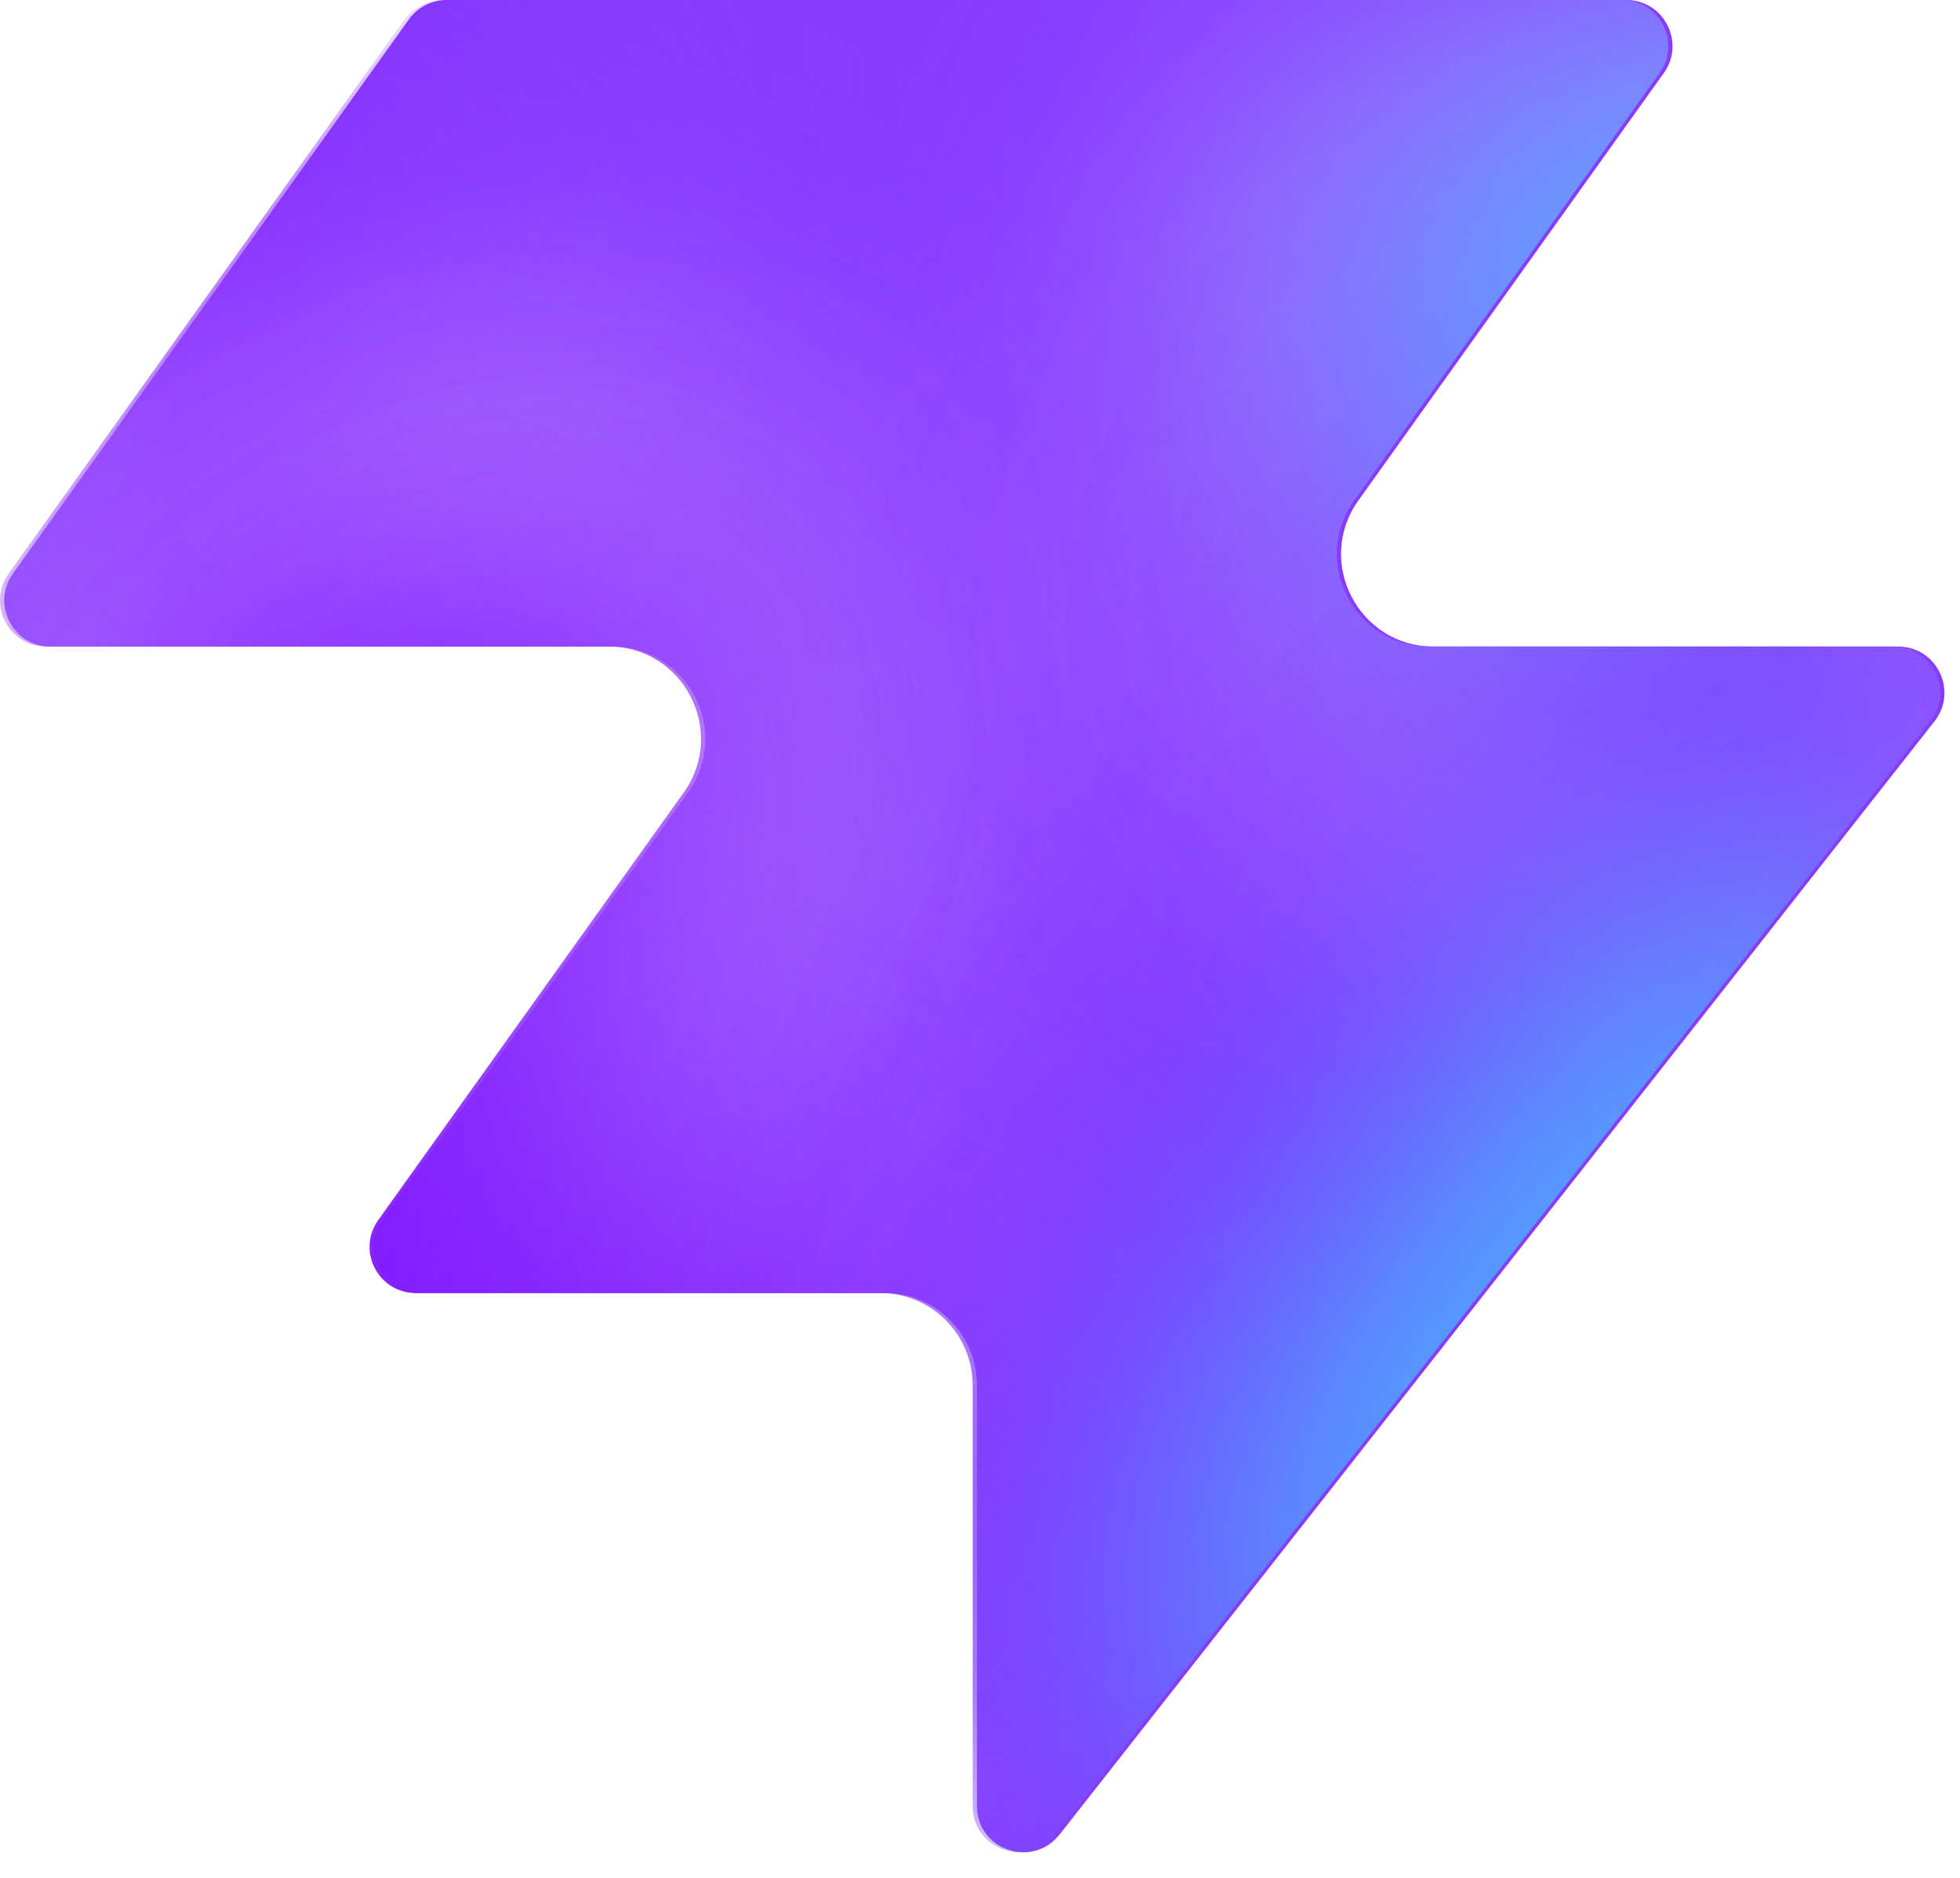
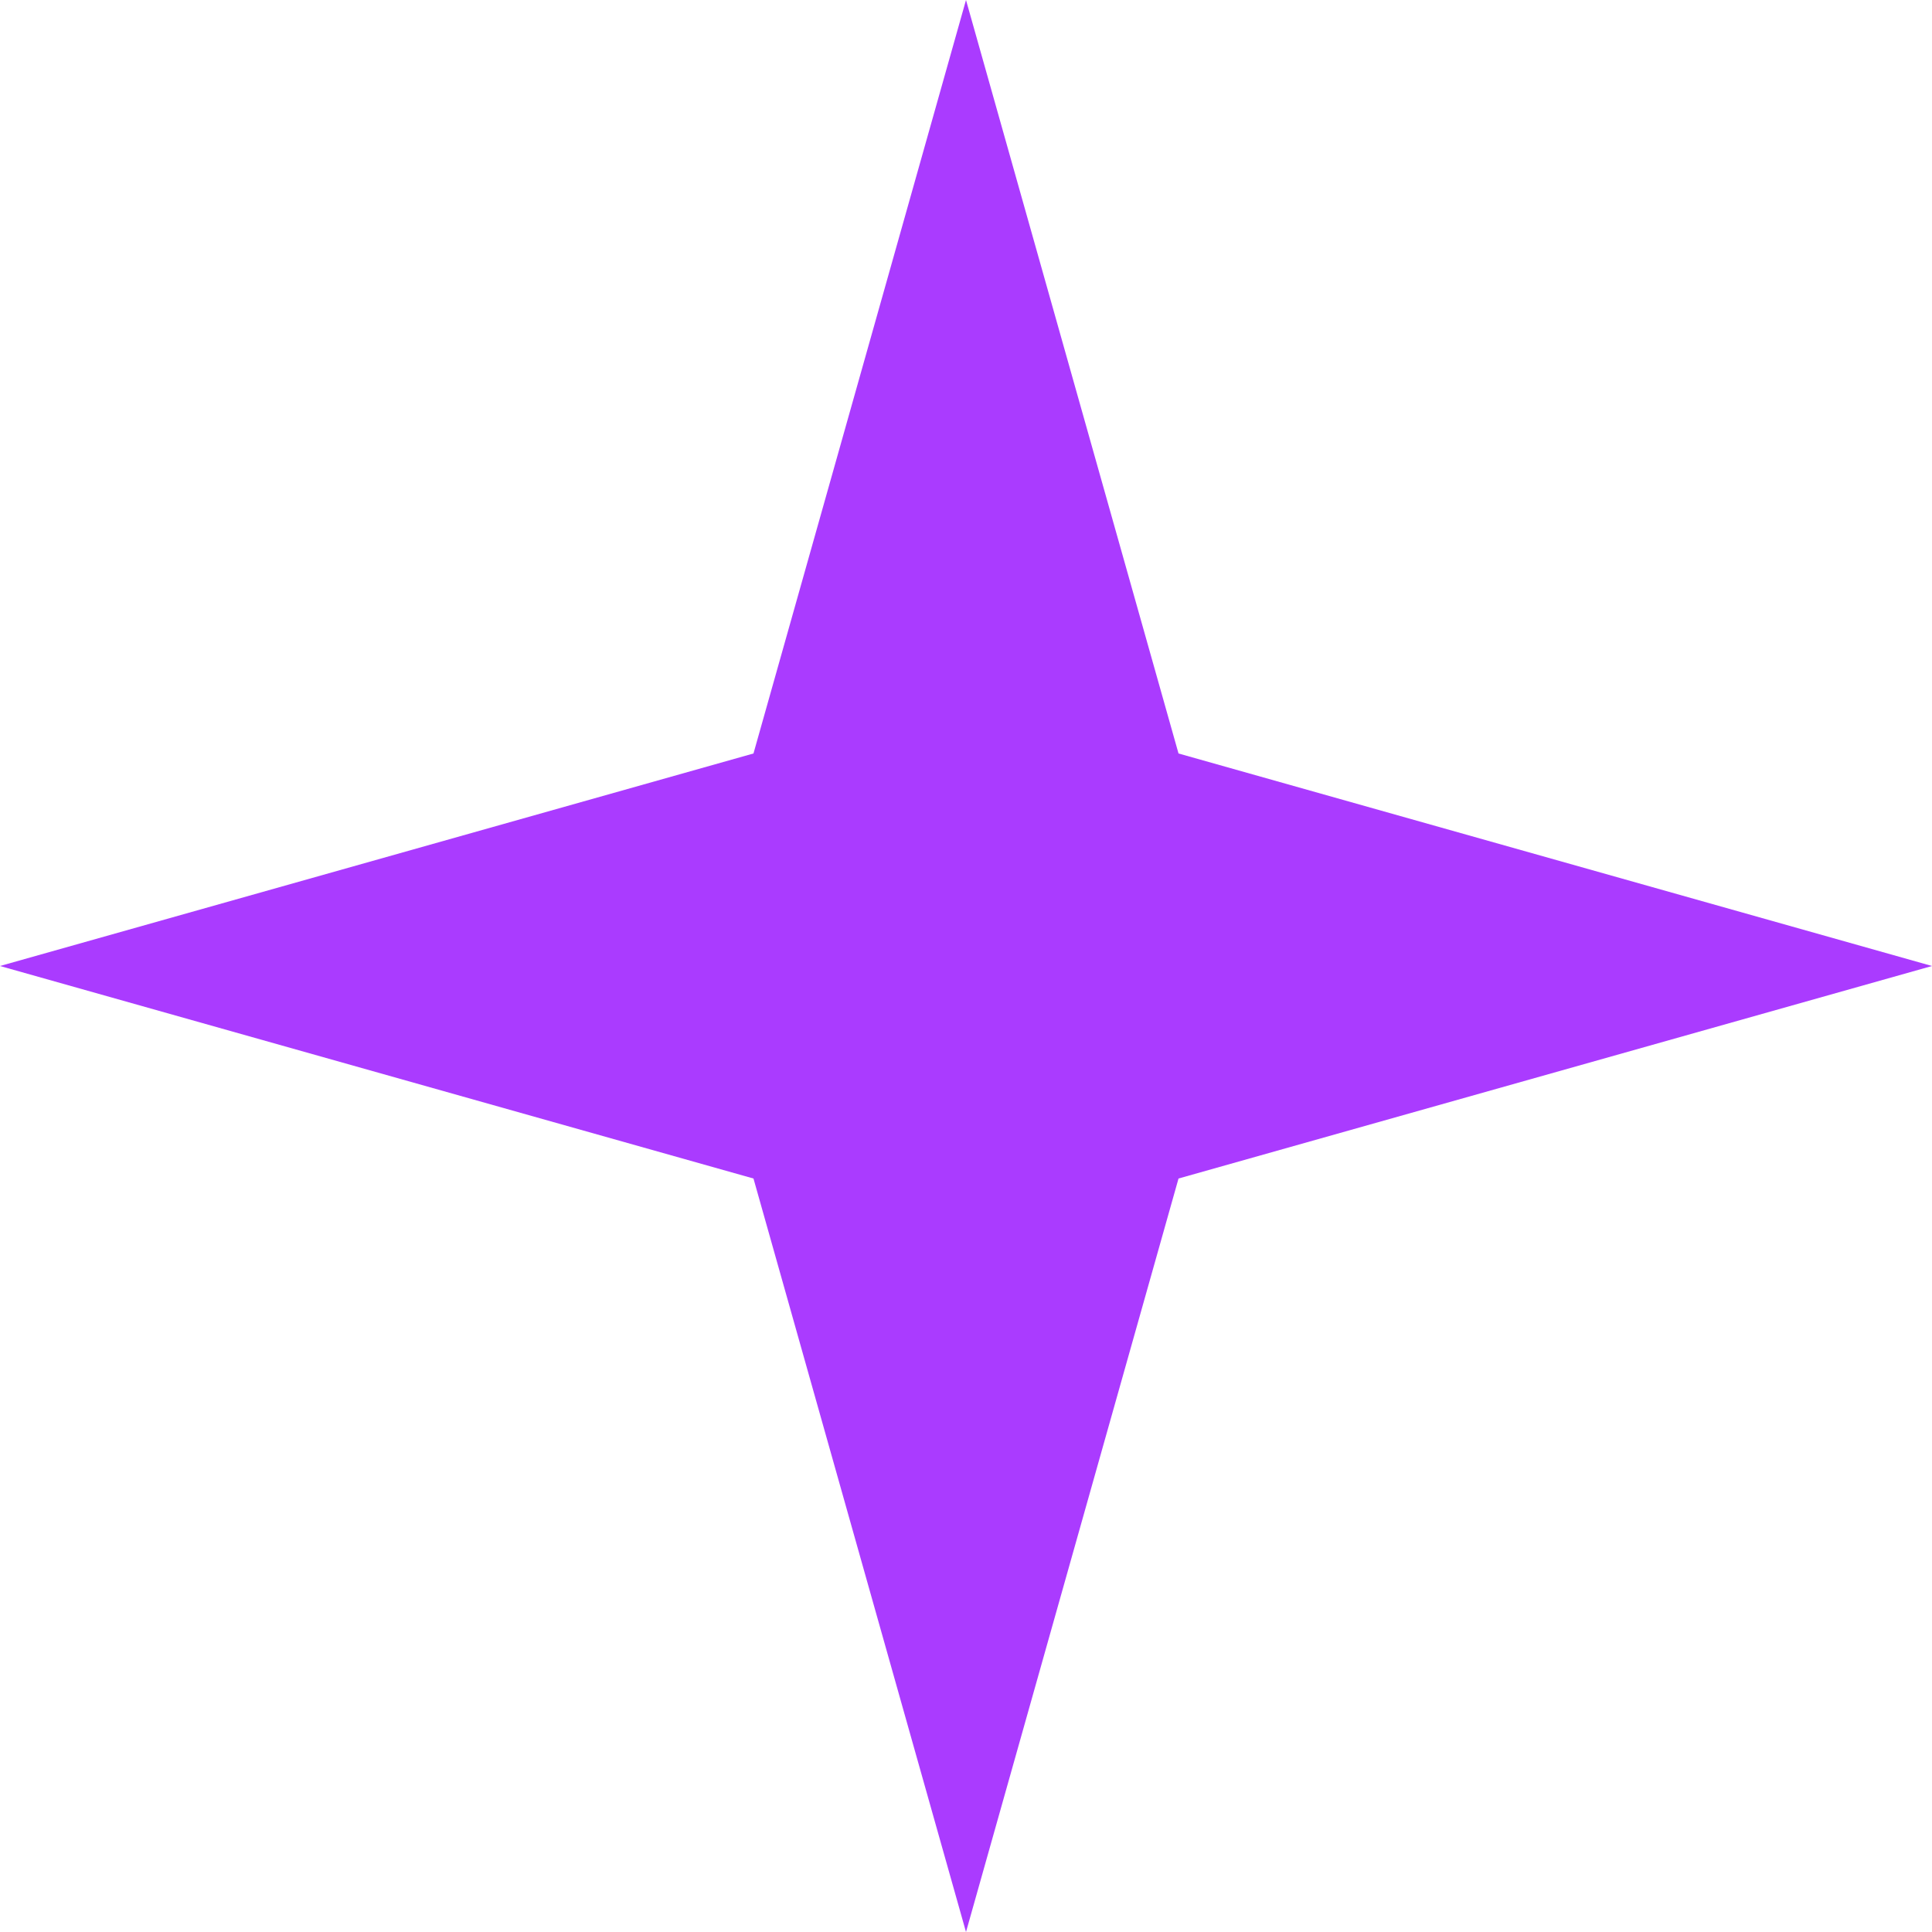
- <svg xmlns="http://www.w3.org/2000/svg" width="48" height="46" fill="none" viewBox="0 0 48 46">
-   <path fill="#863bff" d="M25.946 44.938c-.664.845-2.021.375-2.021-.698V33.937a2.26 2.26 0 0 0-2.262-2.262H10.287c-.92 0-1.456-1.04-.92-1.788l7.48-10.471c1.07-1.497 0-3.578-1.842-3.578H1.237c-.92 0-1.456-1.04-.92-1.788L10.013.474c.214-.297.556-.474.92-.474h28.894c.92 0 1.456 1.04.92 1.788l-7.48 10.471c-1.07 1.498 0 3.579 1.842 3.579h11.377c.943 0 1.473 1.088.89 1.83L25.947 44.94z" style="fill:#863bff;fill:color(display-p3 .525 .23 1);fill-opacity:1" />
-   <mask id="a" width="48" height="46" x="0" y="0" maskUnits="userSpaceOnUse" style="mask-type:alpha">
-     <path fill="#000" d="M25.842 44.938c-.664.844-2.021.375-2.021-.698V33.937a2.26 2.26 0 0 0-2.262-2.262H10.183c-.92 0-1.456-1.04-.92-1.788l7.48-10.471c1.07-1.498 0-3.579-1.842-3.579H1.133c-.92 0-1.456-1.04-.92-1.787L9.91.473c.214-.297.556-.474.92-.474h28.894c.92 0 1.456 1.04.92 1.788l-7.48 10.471c-1.07 1.498 0 3.578 1.842 3.578h11.377c.943 0 1.473 1.088.89 1.832L25.843 44.94z" style="fill:#000;fill-opacity:1" />
-   </mask>
-   <g mask="url(#a)">
-     <g filter="url(#b)">
-       <ellipse cx="5.508" cy="14.704" fill="#ede6ff" rx="5.508" ry="14.704" style="fill:#ede6ff;fill:color(display-p3 .927 .903 1);fill-opacity:1" transform="matrix(.00324 1 1 -.00324 -4.47 31.516)" />
-     </g>
-     <g filter="url(#c)">
-       <ellipse cx="10.399" cy="29.851" fill="#ede6ff" rx="10.399" ry="29.851" style="fill:#ede6ff;fill:color(display-p3 .927 .903 1);fill-opacity:1" transform="matrix(.00324 1 1 -.00324 -39.328 7.883)" />
-     </g>
-     <g filter="url(#d)">
-       <ellipse cx="5.508" cy="30.487" fill="#7e14ff" rx="5.508" ry="30.487" style="fill:#7e14ff;fill:color(display-p3 .492 .077 1);fill-opacity:1" transform="rotate(89.814 -25.913 -14.639)scale(1 -1)" />
-     </g>
-     <g filter="url(#e)">
-       <ellipse cx="5.508" cy="30.599" fill="#7e14ff" rx="5.508" ry="30.599" style="fill:#7e14ff;fill:color(display-p3 .492 .077 1);fill-opacity:1" transform="rotate(89.814 -32.644 -3.334)scale(1 -1)" />
-     </g>
-     <g filter="url(#f)">
-       <ellipse cx="5.508" cy="30.599" fill="#7e14ff" rx="5.508" ry="30.599" style="fill:#7e14ff;fill:color(display-p3 .492 .077 1);fill-opacity:1" transform="matrix(.00324 1 1 -.00324 -34.34 30.47)" />
-     </g>
-     <g filter="url(#g)">
-       <ellipse cx="14.072" cy="22.078" fill="#ede6ff" rx="14.072" ry="22.078" style="fill:#ede6ff;fill:color(display-p3 .927 .903 1);fill-opacity:1" transform="rotate(93.35 24.506 48.493)scale(-1 1)" />
-     </g>
-     <g filter="url(#h)">
-       <ellipse cx="3.47" cy="21.501" fill="#7e14ff" rx="3.47" ry="21.501" style="fill:#7e14ff;fill:color(display-p3 .492 .077 1);fill-opacity:1" transform="rotate(89.009 28.708 47.59)scale(-1 1)" />
-     </g>
-     <g filter="url(#i)">
-       <ellipse cx="3.47" cy="21.501" fill="#7e14ff" rx="3.47" ry="21.501" style="fill:#7e14ff;fill:color(display-p3 .492 .077 1);fill-opacity:1" transform="rotate(89.009 28.708 47.59)scale(-1 1)" />
-     </g>
-     <g filter="url(#j)">
-       <ellipse cx=".387" cy="8.972" fill="#7e14ff" rx="4.407" ry="29.108" style="fill:#7e14ff;fill:color(display-p3 .492 .077 1);fill-opacity:1" transform="rotate(39.51 .387 8.972)" />
-     </g>
-     <g filter="url(#k)">
-       <ellipse cx="47.523" cy="-6.092" fill="#7e14ff" rx="4.407" ry="29.108" style="fill:#7e14ff;fill:color(display-p3 .492 .077 1);fill-opacity:1" transform="rotate(37.892 47.523 -6.092)" />
-     </g>
-     <g filter="url(#l)">
-       <ellipse cx="41.412" cy="6.333" fill="#47bfff" rx="5.971" ry="9.665" style="fill:#47bfff;fill:color(display-p3 .28 .748 1);fill-opacity:1" transform="rotate(37.892 41.412 6.333)" />
-     </g>
-     <g filter="url(#m)">
-       <ellipse cx="-1.879" cy="38.332" fill="#7e14ff" rx="4.407" ry="29.108" style="fill:#7e14ff;fill:color(display-p3 .492 .077 1);fill-opacity:1" transform="rotate(37.892 -1.88 38.332)" />
-     </g>
-     <g filter="url(#n)">
-       <ellipse cx="-1.879" cy="38.332" fill="#7e14ff" rx="4.407" ry="29.108" style="fill:#7e14ff;fill:color(display-p3 .492 .077 1);fill-opacity:1" transform="rotate(37.892 -1.88 38.332)" />
-     </g>
-     <g filter="url(#o)">
-       <ellipse cx="35.651" cy="29.907" fill="#7e14ff" rx="4.407" ry="29.108" style="fill:#7e14ff;fill:color(display-p3 .492 .077 1);fill-opacity:1" transform="rotate(37.892 35.651 29.907)" />
-     </g>
-     <g filter="url(#p)">
-       <ellipse cx="38.418" cy="32.4" fill="#47bfff" rx="5.971" ry="15.297" style="fill:#47bfff;fill:color(display-p3 .28 .748 1);fill-opacity:1" transform="rotate(37.892 38.418 32.4)" />
-     </g>
-   </g>
-   <defs>
-     <filter id="b" width="60.045" height="41.654" x="-19.77" y="16.149" color-interpolation-filters="sRGB" filterUnits="userSpaceOnUse">
-       <feFlood flood-opacity="0" result="BackgroundImageFix" />
-       <feBlend in="SourceGraphic" in2="BackgroundImageFix" result="shape" />
-       <feGaussianBlur result="effect1_foregroundBlur_2002_17158" stdDeviation="7.659" />
-     </filter>
-     <filter id="c" width="90.34" height="51.437" x="-54.613" y="-7.533" color-interpolation-filters="sRGB" filterUnits="userSpaceOnUse">
-       <feFlood flood-opacity="0" result="BackgroundImageFix" />
-       <feBlend in="SourceGraphic" in2="BackgroundImageFix" result="shape" />
-       <feGaussianBlur result="effect1_foregroundBlur_2002_17158" stdDeviation="7.659" />
-     </filter>
-     <filter id="d" width="79.355" height="29.4" x="-49.64" y="2.03" color-interpolation-filters="sRGB" filterUnits="userSpaceOnUse">
-       <feFlood flood-opacity="0" result="BackgroundImageFix" />
-       <feBlend in="SourceGraphic" in2="BackgroundImageFix" result="shape" />
-       <feGaussianBlur result="effect1_foregroundBlur_2002_17158" stdDeviation="4.596" />
-     </filter>
-     <filter id="e" width="79.579" height="29.4" x="-45.045" y="20.029" color-interpolation-filters="sRGB" filterUnits="userSpaceOnUse">
-       <feFlood flood-opacity="0" result="BackgroundImageFix" />
-       <feBlend in="SourceGraphic" in2="BackgroundImageFix" result="shape" />
-       <feGaussianBlur result="effect1_foregroundBlur_2002_17158" stdDeviation="4.596" />
-     </filter>
-     <filter id="f" width="79.579" height="29.4" x="-43.513" y="21.178" color-interpolation-filters="sRGB" filterUnits="userSpaceOnUse">
-       <feFlood flood-opacity="0" result="BackgroundImageFix" />
-       <feBlend in="SourceGraphic" in2="BackgroundImageFix" result="shape" />
-       <feGaussianBlur result="effect1_foregroundBlur_2002_17158" stdDeviation="4.596" />
-     </filter>
-     <filter id="g" width="74.749" height="58.852" x="15.756" y="-17.901" color-interpolation-filters="sRGB" filterUnits="userSpaceOnUse">
-       <feFlood flood-opacity="0" result="BackgroundImageFix" />
-       <feBlend in="SourceGraphic" in2="BackgroundImageFix" result="shape" />
-       <feGaussianBlur result="effect1_foregroundBlur_2002_17158" stdDeviation="7.659" />
-     </filter>
-     <filter id="h" width="61.377" height="25.362" x="23.548" y="2.284" color-interpolation-filters="sRGB" filterUnits="userSpaceOnUse">
-       <feFlood flood-opacity="0" result="BackgroundImageFix" />
-       <feBlend in="SourceGraphic" in2="BackgroundImageFix" result="shape" />
-       <feGaussianBlur result="effect1_foregroundBlur_2002_17158" stdDeviation="4.596" />
-     </filter>
-     <filter id="i" width="61.377" height="25.362" x="23.548" y="2.284" color-interpolation-filters="sRGB" filterUnits="userSpaceOnUse">
-       <feFlood flood-opacity="0" result="BackgroundImageFix" />
-       <feBlend in="SourceGraphic" in2="BackgroundImageFix" result="shape" />
-       <feGaussianBlur result="effect1_foregroundBlur_2002_17158" stdDeviation="4.596" />
-     </filter>
-     <filter id="j" width="56.045" height="63.649" x="-27.636" y="-22.853" color-interpolation-filters="sRGB" filterUnits="userSpaceOnUse">
-       <feFlood flood-opacity="0" result="BackgroundImageFix" />
-       <feBlend in="SourceGraphic" in2="BackgroundImageFix" result="shape" />
-       <feGaussianBlur result="effect1_foregroundBlur_2002_17158" stdDeviation="4.596" />
-     </filter>
-     <filter id="k" width="54.814" height="64.646" x="20.116" y="-38.415" color-interpolation-filters="sRGB" filterUnits="userSpaceOnUse">
-       <feFlood flood-opacity="0" result="BackgroundImageFix" />
-       <feBlend in="SourceGraphic" in2="BackgroundImageFix" result="shape" />
-       <feGaussianBlur result="effect1_foregroundBlur_2002_17158" stdDeviation="4.596" />
-     </filter>
-     <filter id="l" width="33.541" height="35.313" x="24.641" y="-11.323" color-interpolation-filters="sRGB" filterUnits="userSpaceOnUse">
-       <feFlood flood-opacity="0" result="BackgroundImageFix" />
-       <feBlend in="SourceGraphic" in2="BackgroundImageFix" result="shape" />
-       <feGaussianBlur result="effect1_foregroundBlur_2002_17158" stdDeviation="4.596" />
-     </filter>
-     <filter id="m" width="54.814" height="64.646" x="-29.286" y="6.009" color-interpolation-filters="sRGB" filterUnits="userSpaceOnUse">
-       <feFlood flood-opacity="0" result="BackgroundImageFix" />
-       <feBlend in="SourceGraphic" in2="BackgroundImageFix" result="shape" />
-       <feGaussianBlur result="effect1_foregroundBlur_2002_17158" stdDeviation="4.596" />
-     </filter>
-     <filter id="n" width="54.814" height="64.646" x="-29.286" y="6.009" color-interpolation-filters="sRGB" filterUnits="userSpaceOnUse">
-       <feFlood flood-opacity="0" result="BackgroundImageFix" />
-       <feBlend in="SourceGraphic" in2="BackgroundImageFix" result="shape" />
-       <feGaussianBlur result="effect1_foregroundBlur_2002_17158" stdDeviation="4.596" />
-     </filter>
-     <filter id="o" width="54.814" height="64.646" x="8.244" y="-2.416" color-interpolation-filters="sRGB" filterUnits="userSpaceOnUse">
-       <feFlood flood-opacity="0" result="BackgroundImageFix" />
-       <feBlend in="SourceGraphic" in2="BackgroundImageFix" result="shape" />
-       <feGaussianBlur result="effect1_foregroundBlur_2002_17158" stdDeviation="4.596" />
-     </filter>
-     <filter id="p" width="39.409" height="43.623" x="18.713" y="10.588" color-interpolation-filters="sRGB" filterUnits="userSpaceOnUse">
-       <feFlood flood-opacity="0" result="BackgroundImageFix" />
-       <feBlend in="SourceGraphic" in2="BackgroundImageFix" result="shape" />
-       <feGaussianBlur result="effect1_foregroundBlur_2002_17158" stdDeviation="4.596" />
-     </filter>
-   </defs>
+ <svg xmlns="http://www.w3.org/2000/svg" width="125" height="125" viewBox="0 0 125 125" fill="none">
+   <path d="M62.5 0L76.25 48.75L125 62.5L76.25 76.25L62.5 125L48.75 76.25L0 62.5L48.75 48.75L62.5 0Z" fill="#AA3BFF" />
</svg>
